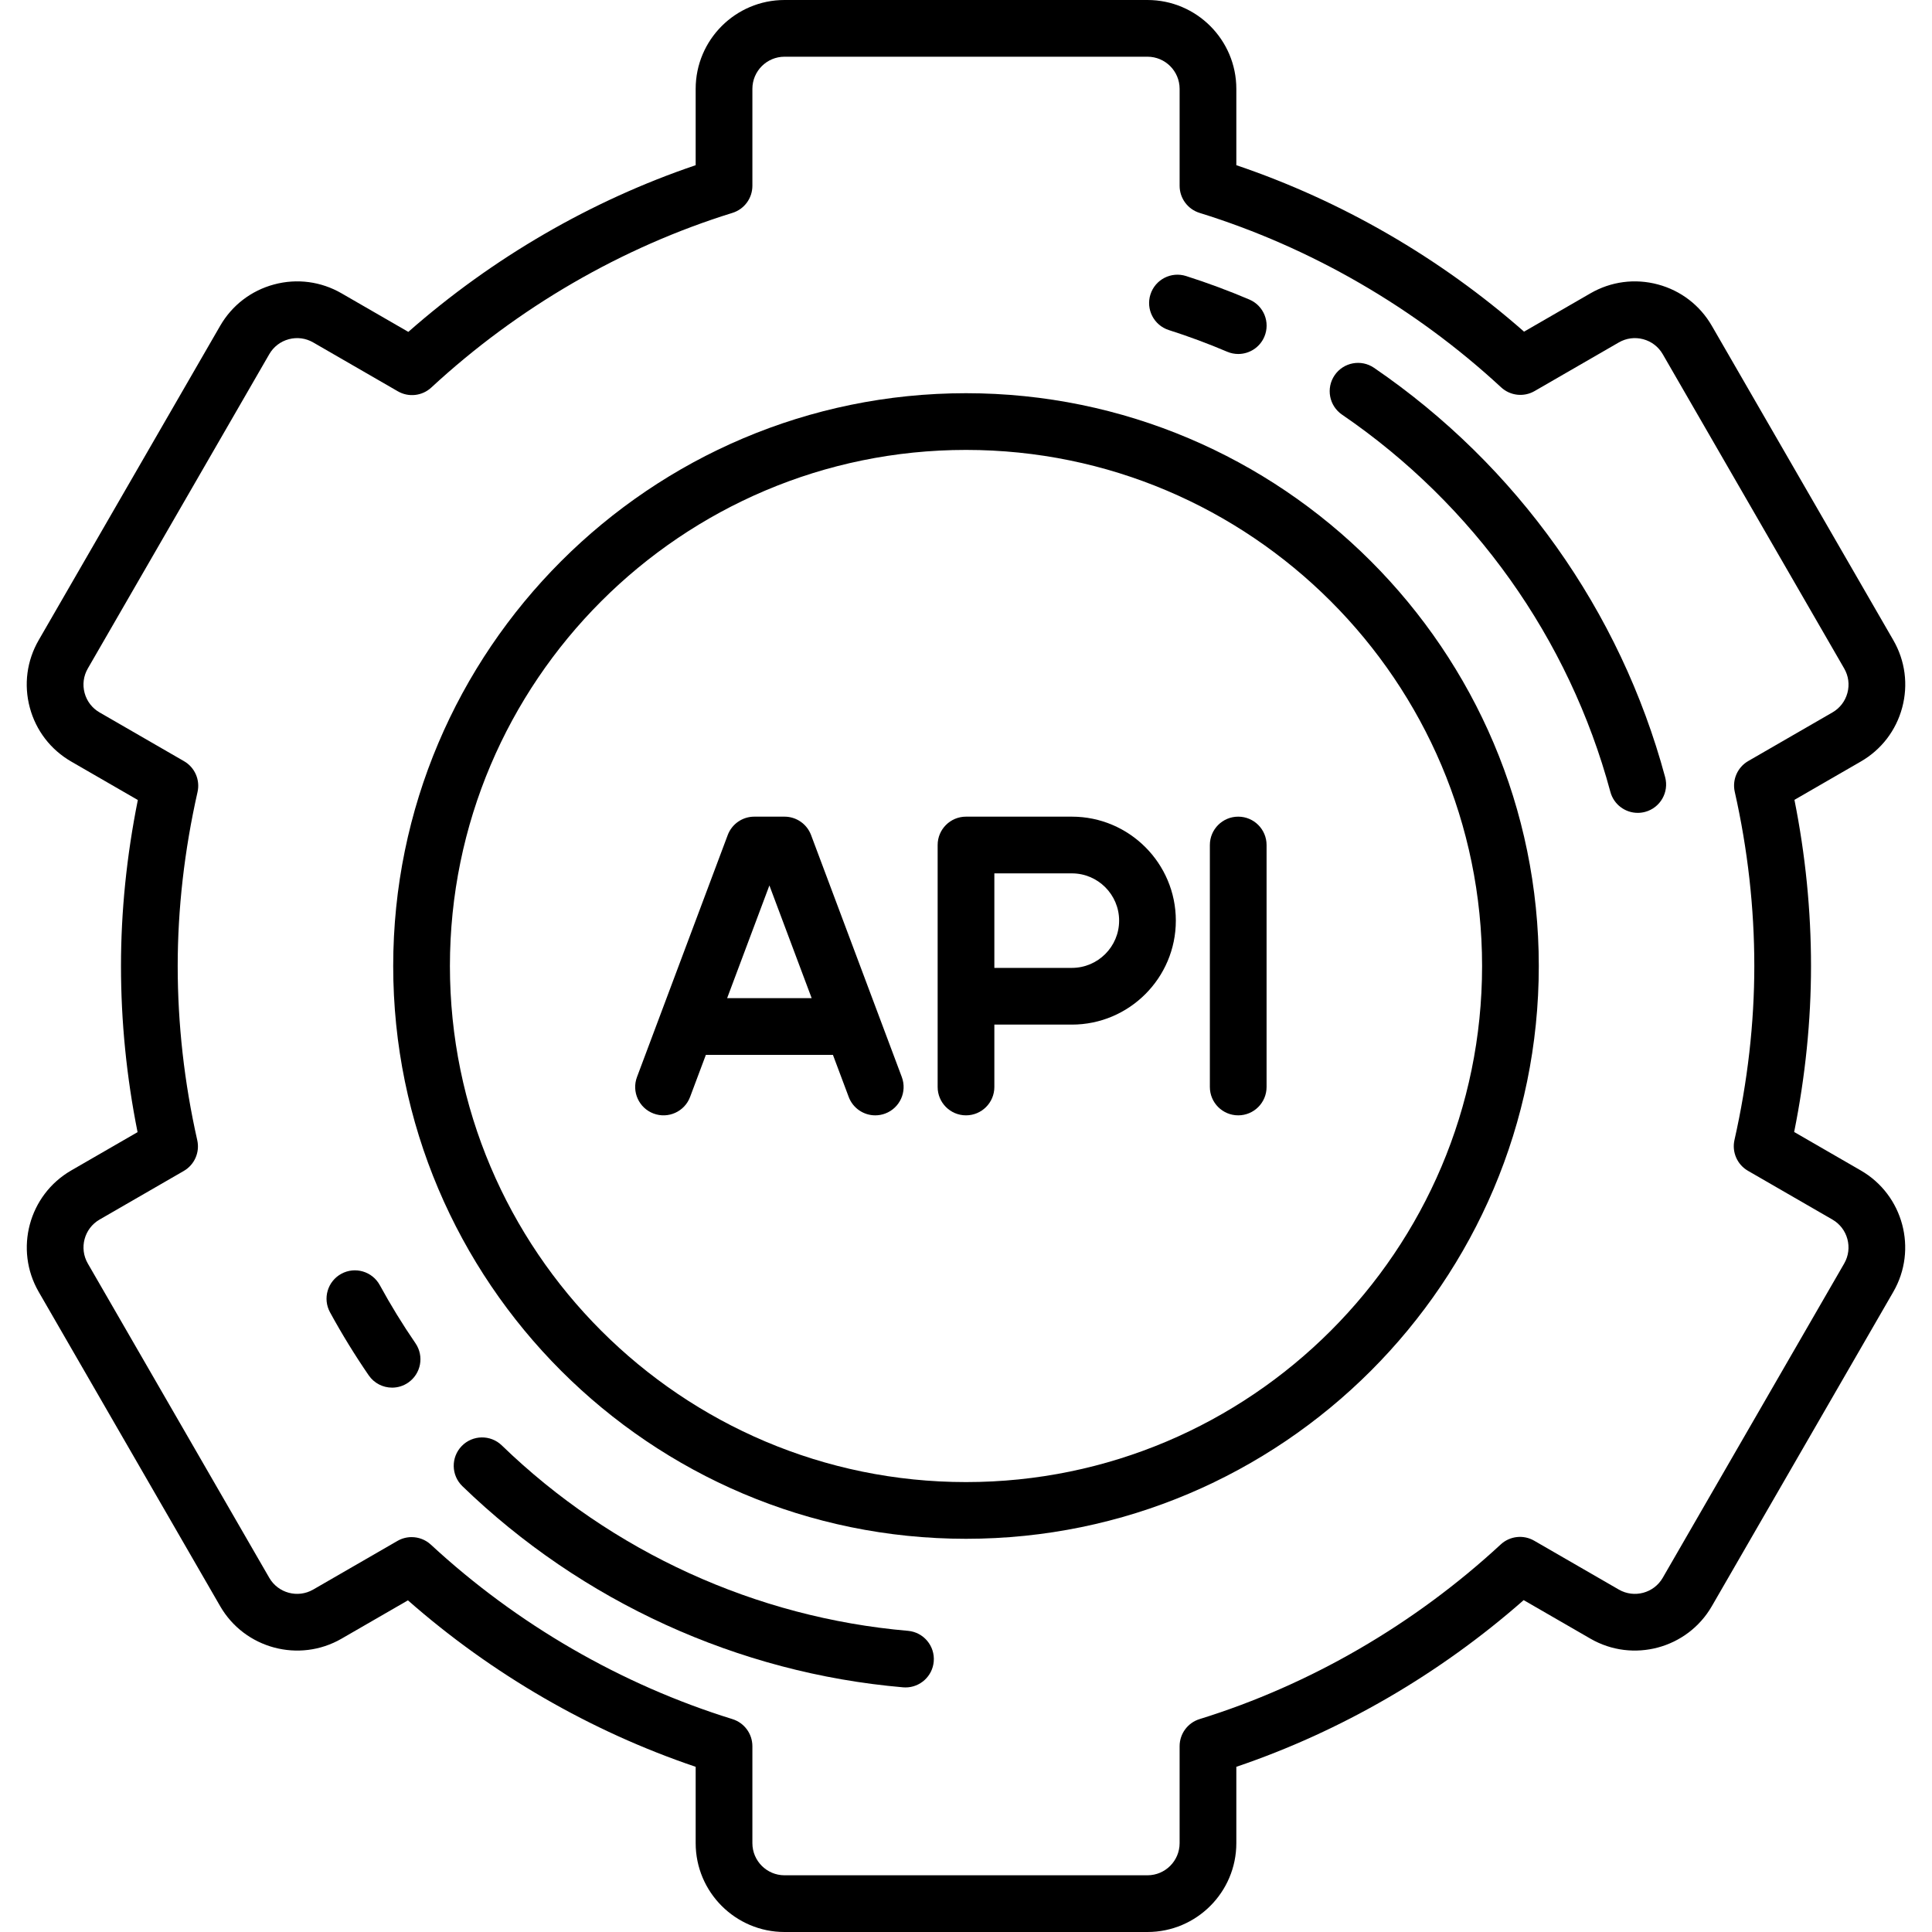
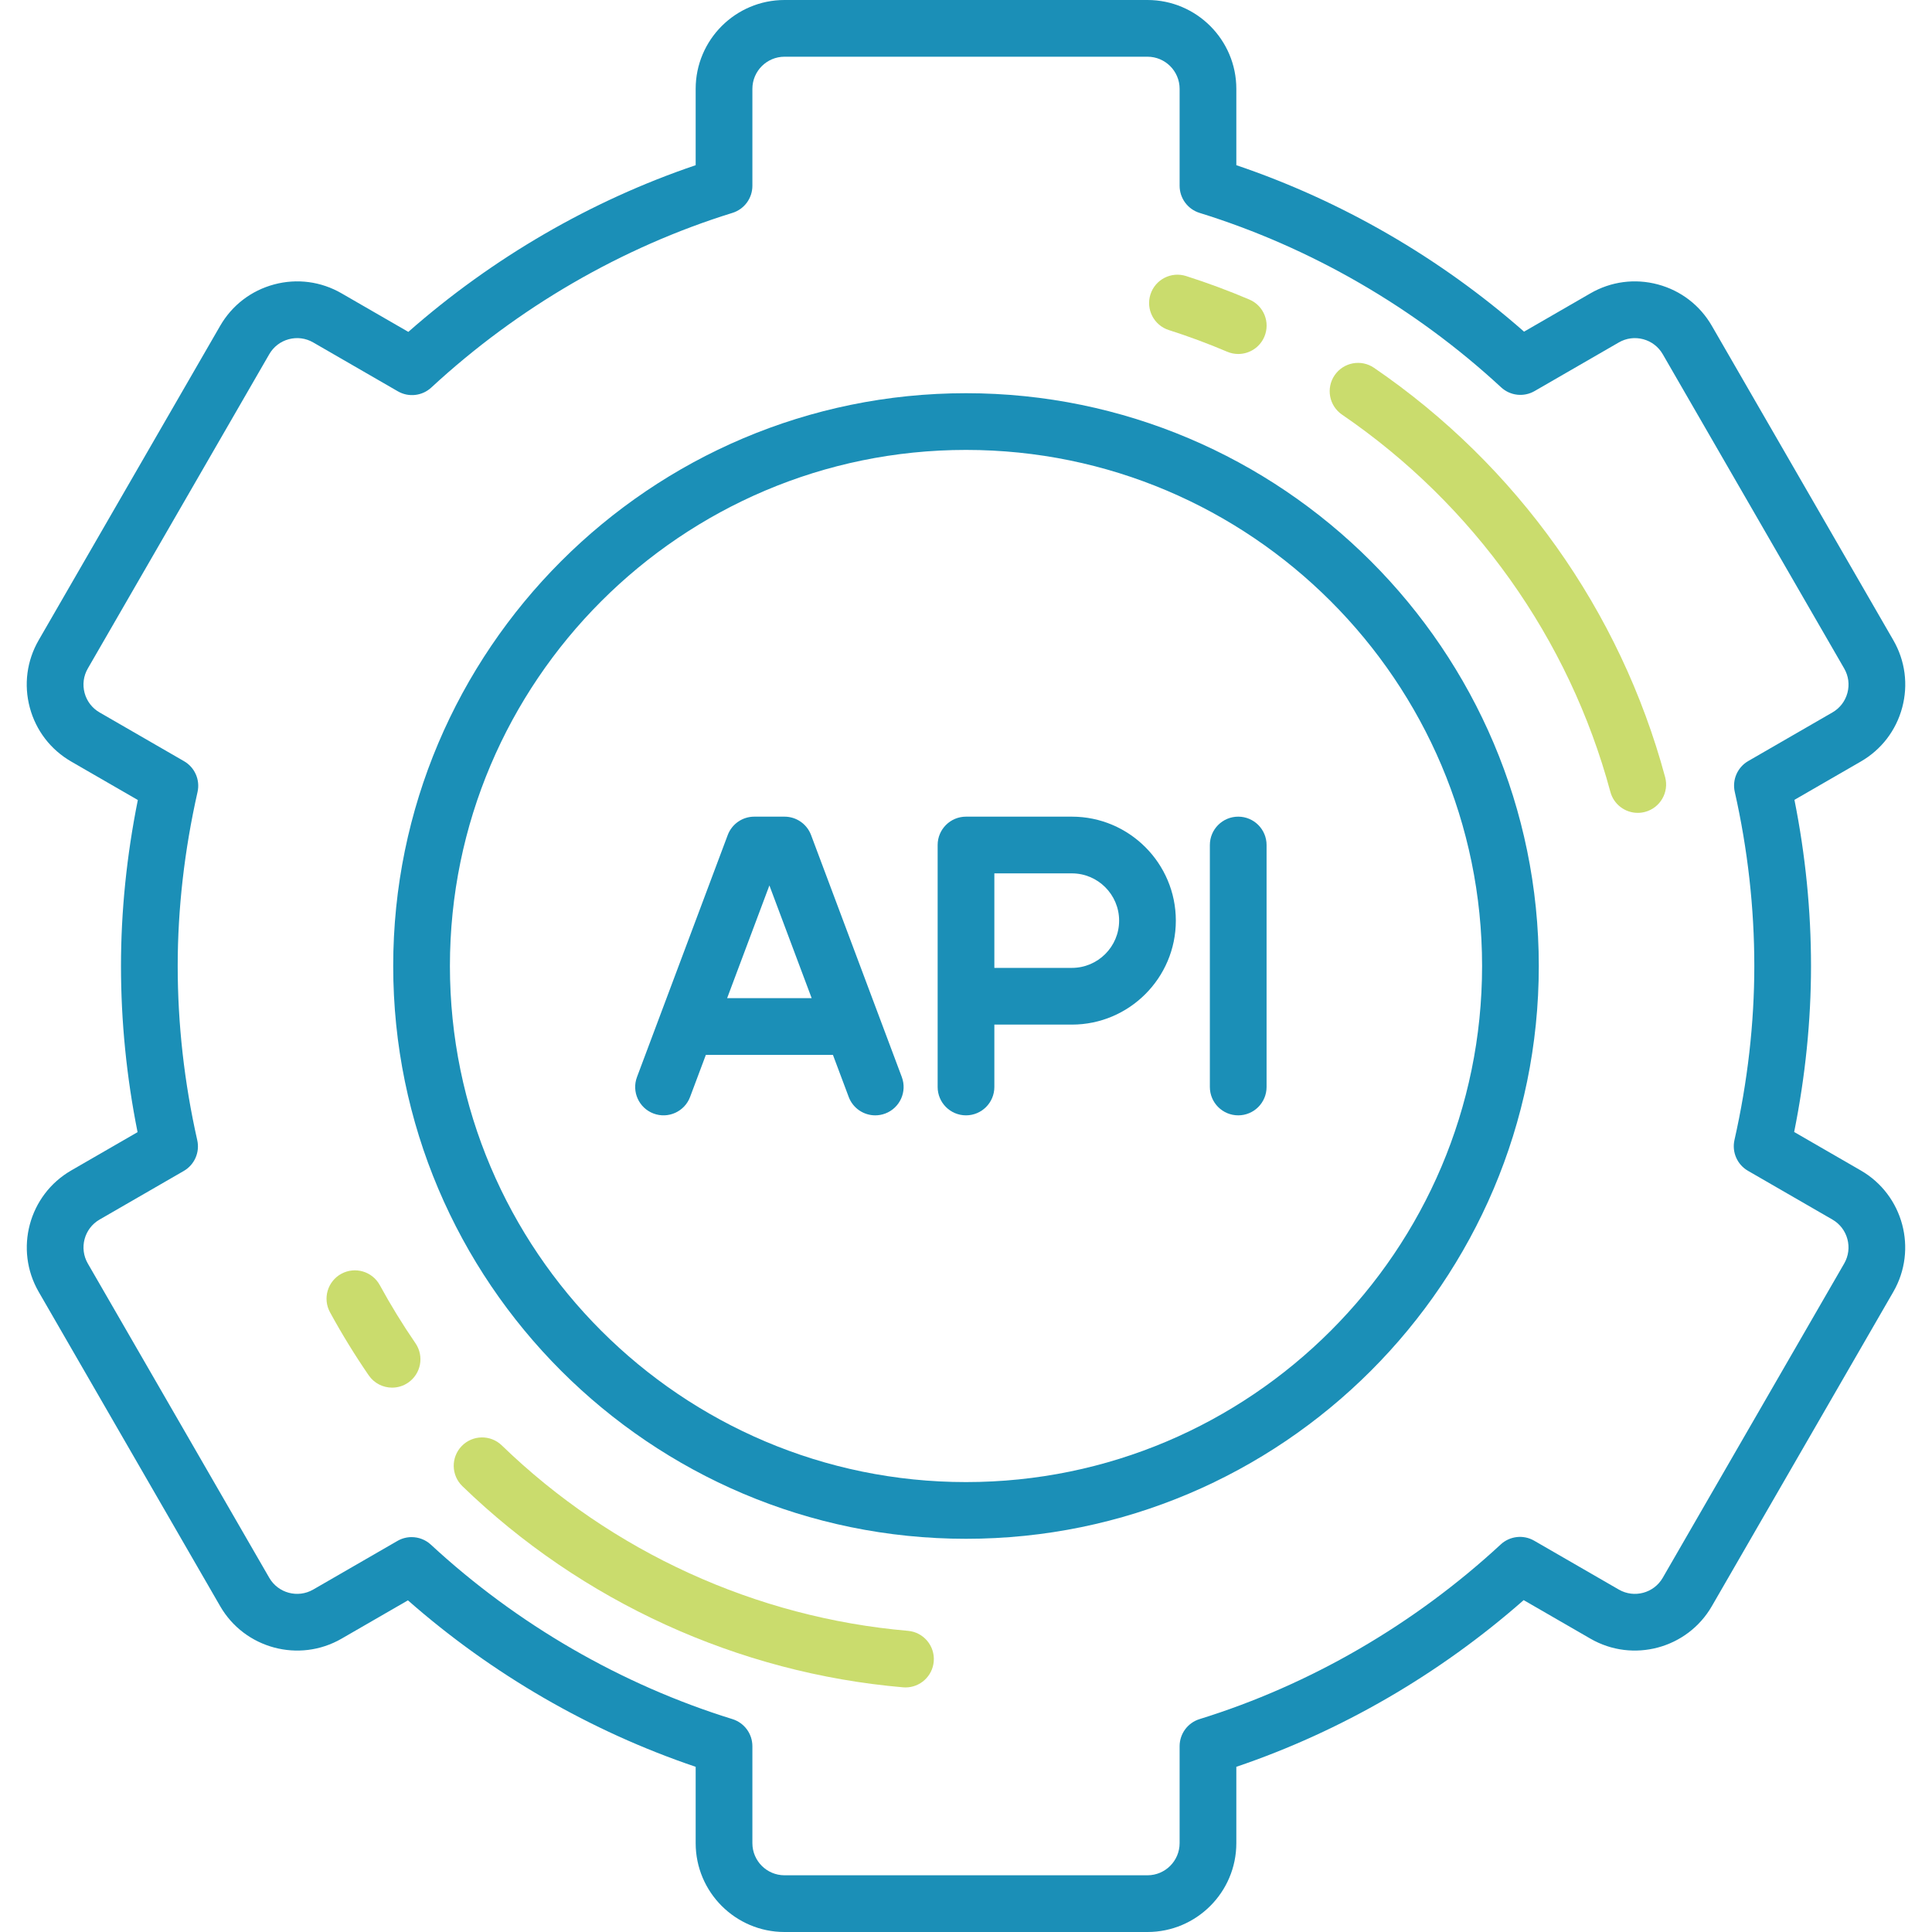
<svg xmlns="http://www.w3.org/2000/svg" version="1.1" id="Capa_1" x="0px" y="0px" viewBox="0 0 511 511" style="enable-background:new 0 0 511 511;" xml:space="preserve">
-   <g>
-     <path d="M492.168,309.579l-17.626-10.177c2.96-14.723,4.458-29.466,4.458-43.902c0-14.646-1.474-29.403-4.384-43.946l17.552-10.134   c5.436-3.138,9.325-8.206,10.949-14.269s0.791-12.396-2.348-17.832l-48-83.139c-3.139-5.436-8.206-9.325-14.269-10.949   c-6.064-1.624-12.396-0.791-17.833,2.348l-17.566,10.142C380.912,68.2,354.798,53.092,327,43.692V23.5   C327,10.542,316.458,0,303.5,0h-96C194.542,0,184,10.542,184,23.5v20.193c-27.65,9.362-53.728,24.49-75.999,44.088L90.332,77.579   c-5.437-3.139-11.77-3.973-17.833-2.348c-6.063,1.625-11.13,5.513-14.269,10.949l-48,83.139   c-3.139,5.436-3.972,11.769-2.348,17.832s5.513,11.131,10.949,14.269l17.626,10.177C33.499,226.32,32,241.063,32,255.5   c0,14.644,1.474,29.401,4.384,43.945l-17.552,10.134c-11.222,6.479-15.08,20.879-8.602,32.102l48,83.139   c6.479,11.221,20.879,15.08,32.102,8.601l17.565-10.142c22.19,19.521,48.303,34.629,76.103,44.03V487.5   c0,12.958,10.542,23.5,23.5,23.5h96c12.958,0,23.5-10.542,23.5-23.5v-20.193c27.651-9.362,53.729-24.49,76-44.087l17.668,10.201   c11.221,6.479,25.623,2.62,32.102-8.601l48-83.139C507.248,330.458,503.39,316.058,492.168,309.579z M487.779,334.181l-48,83.138   c-2.343,4.06-7.552,5.455-11.611,3.111l-22.392-12.928c-2.845-1.643-6.43-1.242-8.842,0.989   c-22.893,21.173-50.437,37.148-79.653,46.199c-3.14,0.973-5.281,3.877-5.281,7.164V487.5c0,4.687-3.813,8.5-8.5,8.5h-96   c-4.687,0-8.5-3.813-8.5-8.5v-25.645c0-3.287-2.141-6.191-5.28-7.164c-29.396-9.107-56.974-25.062-79.755-46.139   c-1.421-1.315-3.25-1.995-5.095-1.995c-1.286,0-2.579,0.33-3.748,1.005L82.832,420.43c-4.06,2.343-9.268,0.948-11.611-3.111   l-48-83.138c-2.343-4.059-0.947-9.268,3.111-11.612l22.272-12.859c2.844-1.642,4.289-4.942,3.566-8.146   C48.739,286.357,47,270.858,47,255.5c0-15.1,1.765-30.584,5.247-46.022c0.722-3.203-0.723-6.504-3.566-8.145L26.332,188.43   c-1.966-1.135-3.372-2.968-3.96-5.161c-0.587-2.193-0.286-4.484,0.849-6.45l48-83.139c1.135-1.966,2.968-3.373,5.162-3.96   c2.192-0.588,4.484-0.286,6.45,0.849l22.392,12.928c2.846,1.644,6.43,1.242,8.842-0.989c22.894-21.173,50.437-37.148,79.653-46.199   c3.14-0.973,5.281-3.877,5.281-7.164V23.5c0-4.687,3.813-8.5,8.5-8.5h96c4.687,0,8.5,3.813,8.5,8.5v25.645   c0,3.287,2.141,6.191,5.28,7.164c29.395,9.106,56.973,25.061,79.755,46.139c2.412,2.232,5.997,2.633,8.843,0.99l22.29-12.869   c1.967-1.135,4.258-1.437,6.45-0.849c2.193,0.588,4.026,1.994,5.162,3.96l48,83.139c1.135,1.966,1.437,4.257,0.849,6.45   c-0.588,2.193-1.994,4.026-3.96,5.161l-22.272,12.859c-2.844,1.642-4.289,4.943-3.566,8.146c3.431,15.206,5.17,30.704,5.17,46.065   c0,15.1-1.765,30.584-5.247,46.021c-0.722,3.203,0.723,6.503,3.566,8.145l22.349,12.903   C488.727,324.913,490.123,330.122,487.779,334.181z" />
-     <path d="M255.5,104C171.962,104,104,171.963,104,255.5S171.962,407,255.5,407S407,339.037,407,255.5S339.038,104,255.5,104z    M255.5,392C180.234,392,119,330.766,119,255.5S180.234,119,255.5,119S392,180.234,392,255.5S330.766,392,255.5,392z" />
-     <path d="M283.5,216h-28c-4.142,0-7.5,3.358-7.5,7.5v64c0,4.142,3.358,7.5,7.5,7.5s7.5-3.358,7.5-7.5V271h20.5   c15.164,0,27.5-12.336,27.5-27.5S298.664,216,283.5,216z M283.5,256H263v-25h20.5c6.893,0,12.5,5.607,12.5,12.5   S290.393,256,283.5,256z" />
-     <path d="M214.522,220.867c-1.098-2.927-3.896-4.867-7.022-4.867h-8c-3.126,0-5.925,1.939-7.022,4.867l-24,64   c-1.455,3.878,0.511,8.201,4.389,9.656c3.878,1.455,8.201-0.511,9.656-4.389L186.697,279h33.605l4.175,11.133   c1.129,3.011,3.987,4.869,7.023,4.869c0.875,0,1.765-0.154,2.632-0.479c3.878-1.454,5.844-5.778,4.389-9.656L214.522,220.867z    M192.322,264l11.178-29.807L214.678,264H192.322z" />
-     <path d="M327.5,216c-4.142,0-7.5,3.358-7.5,7.5v64c0,4.142,3.358,7.5,7.5,7.5s7.5-3.358,7.5-7.5v-64   C335,219.358,331.642,216,327.5,216z" />
-     <path d="M309.152,87.3c5.205,1.659,10.394,3.586,15.421,5.726c0.958,0.408,1.954,0.601,2.934,0.601c2.916,0,5.69-1.712,6.904-4.564   c1.622-3.811-0.152-8.216-3.963-9.838c-5.458-2.323-11.09-4.415-16.742-6.216c-3.945-1.258-8.165,0.922-9.423,4.868   C303.026,81.823,305.206,86.042,309.152,87.3z" />
-     <path d="M100.45,339.904c-1.984-3.636-6.541-4.976-10.176-2.992c-3.636,1.984-4.976,6.54-2.992,10.176   c3.112,5.704,6.557,11.315,10.239,16.677c1.454,2.117,3.801,3.255,6.189,3.255c1.463,0,2.941-0.427,4.239-1.318   c3.415-2.345,4.282-7.014,1.937-10.428C106.493,350.332,103.318,345.161,100.45,339.904z" />
-     <path d="M240.14,431.341c-40.189-3.463-78.337-20.879-107.416-49.041c-2.976-2.882-7.724-2.805-10.605,0.17   c-2.881,2.976-2.806,7.724,0.17,10.605c31.55,30.555,72.947,49.452,116.563,53.21c0.219,0.019,0.436,0.028,0.652,0.028   c3.851,0,7.127-2.949,7.464-6.856C247.323,435.331,244.266,431.697,240.14,431.341z" />
-     <path d="M363.425,97.287c-3.42-2.337-8.087-1.459-10.424,1.96c-2.337,3.42-1.459,8.087,1.96,10.424   c34.844,23.813,60.049,59.248,70.972,99.776c0.902,3.346,3.93,5.55,7.237,5.55c0.646,0,1.303-0.084,1.956-0.26   c4-1.078,6.368-5.194,5.29-9.193C428.564,161.564,401.221,123.118,363.425,97.287z" />
+   <defs id="defs55" />
+   <g id="g20" style="fill:#1b8fb7;fill-opacity:1">
+     <path d="M492.168,309.579l-17.626-10.177c2.96-14.723,4.458-29.466,4.458-43.902c0-14.646-1.474-29.403-4.384-43.946l17.552-10.134   c5.436-3.138,9.325-8.206,10.949-14.269s0.791-12.396-2.348-17.832l-48-83.139c-3.139-5.436-8.206-9.325-14.269-10.949   c-6.064-1.624-12.396-0.791-17.833,2.348l-17.566,10.142C380.912,68.2,354.798,53.092,327,43.692V23.5   C327,10.542,316.458,0,303.5,0h-96C194.542,0,184,10.542,184,23.5v20.193c-27.65,9.362-53.728,24.49-75.999,44.088L90.332,77.579   c-5.437-3.139-11.77-3.973-17.833-2.348c-6.063,1.625-11.13,5.513-14.269,10.949l-48,83.139   c-3.139,5.436-3.972,11.769-2.348,17.832s5.513,11.131,10.949,14.269l17.626,10.177C33.499,226.32,32,241.063,32,255.5   c0,14.644,1.474,29.401,4.384,43.945l-17.552,10.134c-11.222,6.479-15.08,20.879-8.602,32.102l48,83.139   c6.479,11.221,20.879,15.08,32.102,8.601l17.565-10.142c22.19,19.521,48.303,34.629,76.103,44.03V487.5   c0,12.958,10.542,23.5,23.5,23.5h96c12.958,0,23.5-10.542,23.5-23.5v-20.193c27.651-9.362,53.729-24.49,76-44.087l17.668,10.201   c11.221,6.479,25.623,2.62,32.102-8.601l48-83.139C507.248,330.458,503.39,316.058,492.168,309.579z M487.779,334.181l-48,83.138   c-2.343,4.06-7.552,5.455-11.611,3.111l-22.392-12.928c-2.845-1.643-6.43-1.242-8.842,0.989   c-22.893,21.173-50.437,37.148-79.653,46.199c-3.14,0.973-5.281,3.877-5.281,7.164V487.5c0,4.687-3.813,8.5-8.5,8.5h-96   c-4.687,0-8.5-3.813-8.5-8.5v-25.645c0-3.287-2.141-6.191-5.28-7.164c-29.396-9.107-56.974-25.062-79.755-46.139   c-1.421-1.315-3.25-1.995-5.095-1.995c-1.286,0-2.579,0.33-3.748,1.005L82.832,420.43c-4.06,2.343-9.268,0.948-11.611-3.111   l-48-83.138c-2.343-4.059-0.947-9.268,3.111-11.612l22.272-12.859c2.844-1.642,4.289-4.942,3.566-8.146   C48.739,286.357,47,270.858,47,255.5c0-15.1,1.765-30.584,5.247-46.022c0.722-3.203-0.723-6.504-3.566-8.145L26.332,188.43   c-1.966-1.135-3.372-2.968-3.96-5.161c-0.587-2.193-0.286-4.484,0.849-6.45l48-83.139c1.135-1.966,2.968-3.373,5.162-3.96   c2.192-0.588,4.484-0.286,6.45,0.849l22.392,12.928c2.846,1.644,6.43,1.242,8.842-0.989c22.894-21.173,50.437-37.148,79.653-46.199   c3.14-0.973,5.281-3.877,5.281-7.164V23.5c0-4.687,3.813-8.5,8.5-8.5h96c4.687,0,8.5,3.813,8.5,8.5v25.645   c0,3.287,2.141,6.191,5.28,7.164c29.395,9.106,56.973,25.061,79.755,46.139c2.412,2.232,5.997,2.633,8.843,0.99l22.29-12.869   c1.967-1.135,4.258-1.437,6.45-0.849c2.193,0.588,4.026,1.994,5.162,3.96l48,83.139c1.135,1.966,1.437,4.257,0.849,6.45   c-0.588,2.193-1.994,4.026-3.96,5.161l-22.272,12.859c-2.844,1.642-4.289,4.943-3.566,8.146c3.431,15.206,5.17,30.704,5.17,46.065   c0,15.1-1.765,30.584-5.247,46.021c-0.722,3.203,0.723,6.503,3.566,8.145l22.349,12.903   C488.727,324.913,490.123,330.122,487.779,334.181z" id="path2" style="fill:#1b8fb7;fill-opacity:1" />
+     <path d="M255.5,104C171.962,104,104,171.963,104,255.5S171.962,407,255.5,407S407,339.037,407,255.5S339.038,104,255.5,104z    M255.5,392C180.234,392,119,330.766,119,255.5S180.234,119,255.5,119S392,180.234,392,255.5S330.766,392,255.5,392z" id="path4" style="fill:#1b8fb7;fill-opacity:1" />
+     <path d="M283.5,216h-28c-4.142,0-7.5,3.358-7.5,7.5v64c0,4.142,3.358,7.5,7.5,7.5s7.5-3.358,7.5-7.5V271h20.5   c15.164,0,27.5-12.336,27.5-27.5S298.664,216,283.5,216z M283.5,256H263v-25h20.5c6.893,0,12.5,5.607,12.5,12.5   S290.393,256,283.5,256z" id="path6" style="fill:#1b8fb7;fill-opacity:1" />
+     <path d="M214.522,220.867c-1.098-2.927-3.896-4.867-7.022-4.867h-8c-3.126,0-5.925,1.939-7.022,4.867l-24,64   c-1.455,3.878,0.511,8.201,4.389,9.656c3.878,1.455,8.201-0.511,9.656-4.389L186.697,279h33.605l4.175,11.133   c1.129,3.011,3.987,4.869,7.023,4.869c0.875,0,1.765-0.154,2.632-0.479c3.878-1.454,5.844-5.778,4.389-9.656L214.522,220.867z    M192.322,264l11.178-29.807L214.678,264H192.322z" id="path8" style="fill:#1b8fb7;fill-opacity:1" />
+     <path d="M327.5,216c-4.142,0-7.5,3.358-7.5,7.5v64c0,4.142,3.358,7.5,7.5,7.5s7.5-3.358,7.5-7.5v-64   C335,219.358,331.642,216,327.5,216z" id="path10" style="fill:#1b8fb7;fill-opacity:1" />
+     <path d="M309.152,87.3c5.205,1.659,10.394,3.586,15.421,5.726c0.958,0.408,1.954,0.601,2.934,0.601c2.916,0,5.69-1.712,6.904-4.564   c1.622-3.811-0.152-8.216-3.963-9.838c-5.458-2.323-11.09-4.415-16.742-6.216c-3.945-1.258-8.165,0.922-9.423,4.868   C303.026,81.823,305.206,86.042,309.152,87.3z" id="path12" style="fill:#cadc6d;fill-opacity:1" />
+     <path d="M100.45,339.904c-1.984-3.636-6.541-4.976-10.176-2.992c-3.636,1.984-4.976,6.54-2.992,10.176   c3.112,5.704,6.557,11.315,10.239,16.677c1.454,2.117,3.801,3.255,6.189,3.255c1.463,0,2.941-0.427,4.239-1.318   c3.415-2.345,4.282-7.014,1.937-10.428C106.493,350.332,103.318,345.161,100.45,339.904z" id="path14" style="fill:#cadc6d;fill-opacity:1" />
+     <path d="M240.14,431.341c-40.189-3.463-78.337-20.879-107.416-49.041c-2.976-2.882-7.724-2.805-10.605,0.17   c-2.881,2.976-2.806,7.724,0.17,10.605c31.55,30.555,72.947,49.452,116.563,53.21c0.219,0.019,0.436,0.028,0.652,0.028   c3.851,0,7.127-2.949,7.464-6.856C247.323,435.331,244.266,431.697,240.14,431.341z" id="path16" style="fill:#cadc6d;fill-opacity:1" />
+     <path d="M363.425,97.287c-3.42-2.337-8.087-1.459-10.424,1.96c-2.337,3.42-1.459,8.087,1.96,10.424   c34.844,23.813,60.049,59.248,70.972,99.776c0.902,3.346,3.93,5.55,7.237,5.55c0.646,0,1.303-0.084,1.956-0.26   c4-1.078,6.368-5.194,5.29-9.193C428.564,161.564,401.221,123.118,363.425,97.287z" id="path18" style="fill:#cadc6d;fill-opacity:1" />
  </g>
-   <g>
+   <g id="g22" style="fill:#1b8fb7;fill-opacity:1">
</g>
-   <g>
+   <g id="g24" style="fill:#1b8fb7;fill-opacity:1">
</g>
-   <g>
+   <g id="g26" style="fill:#1b8fb7;fill-opacity:1">
</g>
-   <g>
+   <g id="g28" style="fill:#1b8fb7;fill-opacity:1">
</g>
-   <g>
+   <g id="g30" style="fill:#1b8fb7;fill-opacity:1">
</g>
-   <g>
+   <g id="g32" style="fill:#1b8fb7;fill-opacity:1">
</g>
-   <g>
+   <g id="g34" style="fill:#1b8fb7;fill-opacity:1">
</g>
-   <g>
+   <g id="g36" style="fill:#1b8fb7;fill-opacity:1">
</g>
-   <g>
+   <g id="g38" style="fill:#1b8fb7;fill-opacity:1">
</g>
-   <g>
+   <g id="g40" style="fill:#1b8fb7;fill-opacity:1">
</g>
-   <g>
+   <g id="g42" style="fill:#1b8fb7;fill-opacity:1">
</g>
-   <g>
+   <g id="g44" style="fill:#1b8fb7;fill-opacity:1">
</g>
-   <g>
+   <g id="g46" style="fill:#1b8fb7;fill-opacity:1">
</g>
-   <g>
+   <g id="g48" style="fill:#1b8fb7;fill-opacity:1">
</g>
-   <g>
+   <g id="g50" style="fill:#1b8fb7;fill-opacity:1">
</g>
</svg>
